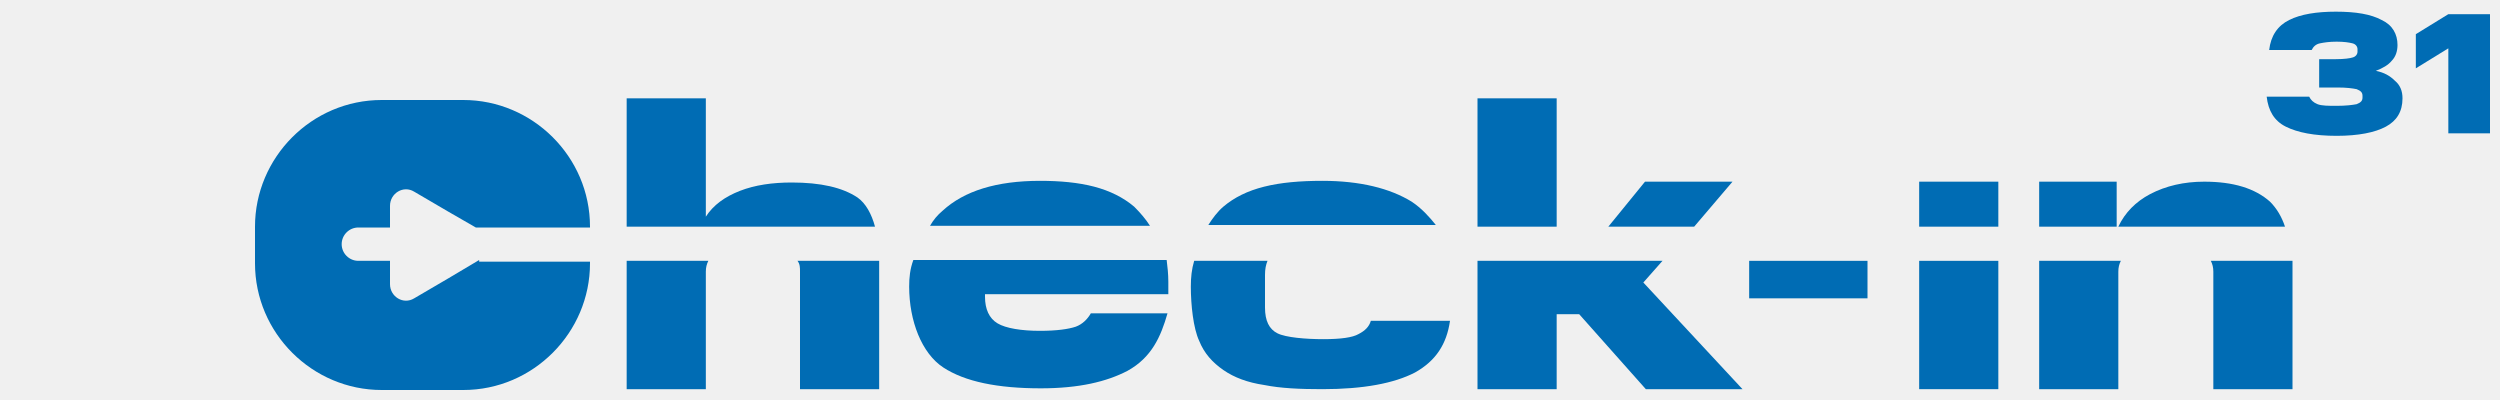
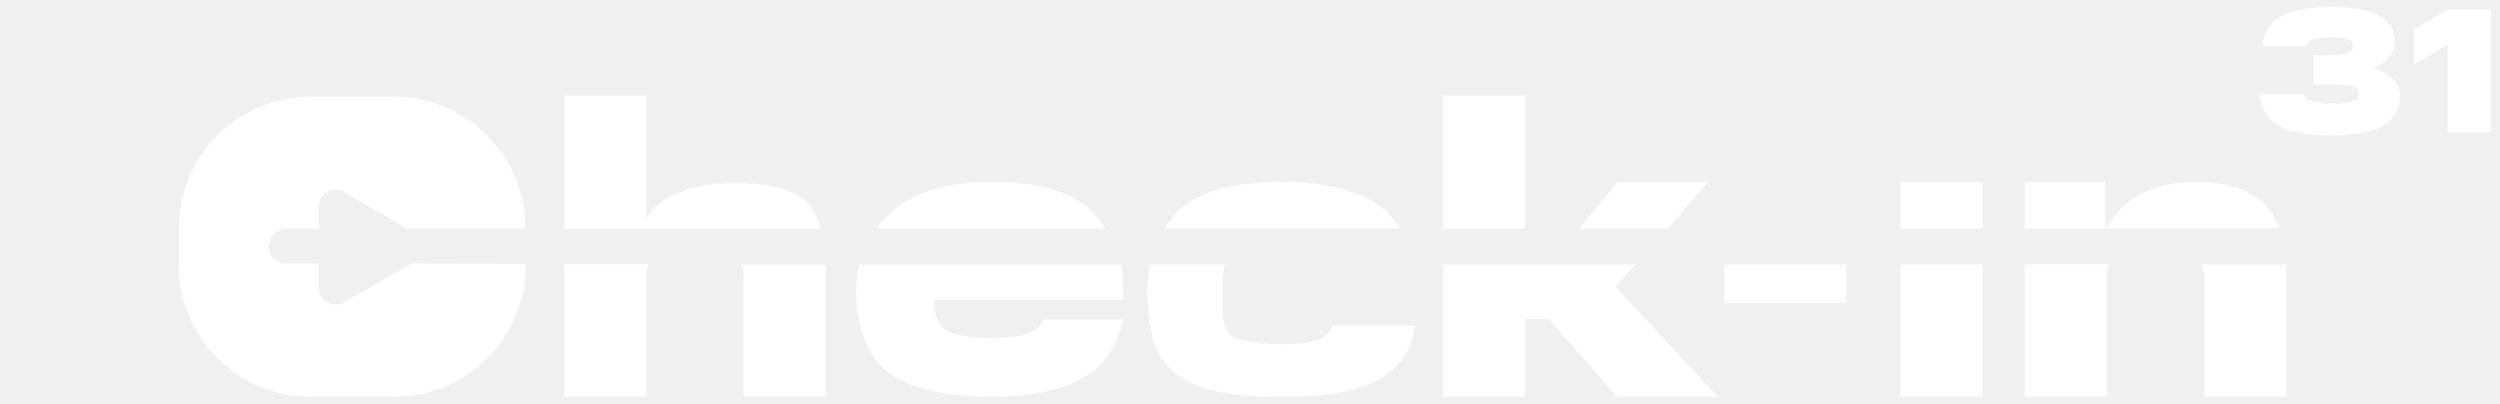
- <svg xmlns="http://www.w3.org/2000/svg" version="1.1" id="Camada_1" x="0px" y="0px" viewBox="0 0 300 48" style="enable-background:new 0 0 300 48;" xml:space="preserve">
+ <svg xmlns="http://www.w3.org/2000/svg" version="1.1" id="Camada_1" x="0px" y="0px" viewBox="0 0 765.6 123.7" style="enable-background:new 0 0 765.6 123.7;" xml:space="preserve">
  <style type="text/css">
- 	.st0{fill:#006CB4;}
+ 	.st0{fill:#FFFFFF;}
</style>
  <g>
-     <path class="st0" d="M57.5,31.2l-3.7,2.2l-4.1,2.4c-1.3,0.8-2.9-0.2-2.9-1.7v-2.8h-3.8c-1.1,0-2-0.9-2-2c0-1.1,0.9-2,2-2h3.8v-2.6   c0-1.5,1.6-2.5,2.9-1.7l4.1,2.4l3.3,1.9h13.7v-0.1c0-8.4-6.9-15.2-15.2-15.2h-9.8c-8.4,0-15.2,6.9-15.2,15.2v4.4   c0,8.4,6.9,15.2,15.2,15.2h9.8c8.4,0,15.2-6.9,15.2-15.2v-0.2H57.5z" />
-     <path class="st0" d="M272,11.6h5.1c0.2,0.4,0.5,0.7,1,0.9c0.5,0.2,1.3,0.2,2.3,0.2c1.1,0,1.9-0.1,2.4-0.2c0.5-0.2,0.7-0.4,0.7-0.8   v-0.2c0-0.4-0.2-0.6-0.7-0.8c-0.5-0.1-1.2-0.2-2.3-0.2h-2.2V7.1h2c1,0,1.7-0.1,2-0.2c0.4-0.1,0.6-0.4,0.6-0.7V5.9   c0-0.3-0.2-0.6-0.6-0.7c-0.4-0.1-1-0.2-1.9-0.2s-1.5,0.1-2,0.2c-0.5,0.1-0.8,0.4-1,0.8h-5.1c0.2-1.7,1-2.9,2.4-3.6   c1.4-0.7,3.3-1,5.6-1c2.4,0,4.2,0.3,5.5,1c1.3,0.6,1.9,1.7,1.9,3c0,0.7-0.2,1.4-0.7,1.9c-0.4,0.5-1.1,0.9-1.9,1.2   c1,0.2,1.7,0.6,2.3,1.2c0.6,0.5,0.9,1.2,0.9,2.1c0,1.6-0.7,2.7-2,3.4c-1.3,0.7-3.3,1.1-5.9,1.1c-2.7,0-4.7-0.4-6.1-1.1   C272.9,14.5,272.2,13.3,272,11.6z" />
-     <path class="st0" d="M289.9,4.1l3.9-2.4h5V16h-5V5.8l-3.9,2.4V4.1z" />
-     <polygon class="st0" points="177.3,46.7 186.8,46.7 186.8,37.7 189.5,37.7 197.5,46.7 209.1,46.7 197.2,33.9 199.5,31.3    177.3,31.3  " />
-     <rect x="209.9" y="31.3" class="st0" width="14.2" height="4.5" />
-     <rect x="177.3" y="11.8" class="st0" width="9.5" height="15.4" />
-     <polygon class="st0" points="207.9,21.8 197.4,21.8 193,27.2 203.3,27.2  " />
-     <path class="st0" d="M169.4,24.2c-2.6-1.6-6.2-2.5-10.7-2.5c-2.7,0-5,0.2-7,0.7c-2,0.5-3.6,1.3-4.9,2.4c-0.7,0.6-1.3,1.4-1.8,2.2   h27.3C171.5,26,170.6,25,169.4,24.2z" />
-     <path class="st0" d="M142.9,34.4c0,2.2,0.3,5,1,6.5c0.6,1.5,1.6,2.6,2.9,3.5c1.3,0.9,2.9,1.5,4.9,1.8c2,0.4,4.3,0.5,7,0.5   c4.9,0,8.6-0.7,11.1-2c2.5-1.4,3.8-3.4,4.2-6.2h-9.5c-0.2,0.7-0.7,1.2-1.5,1.6c-0.7,0.4-2.1,0.6-4.2,0.6c-2.1,0-4.5-0.2-5.5-0.7   c-1-0.5-1.5-1.5-1.5-3.1V33c0-0.7,0.1-1.2,0.3-1.7h-8.8C143,32.3,142.9,33.3,142.9,34.4z" />
-     <path class="st0" d="M96,32.6v14.1h9.5V31.3h-9.8C96,31.7,96,32.1,96,32.6z" />
-     <path class="st0" d="M136.1,24.8c-1.3-1.1-2.9-1.9-4.8-2.4c-1.9-0.5-4.1-0.7-6.5-0.7c-5.2,0-9.1,1.2-11.7,3.6   c-0.6,0.5-1.1,1.1-1.5,1.8H138C137.5,26.3,136.8,25.5,136.1,24.8z" />
-     <path class="st0" d="M75.2,46.7h9.5V32.6c0-0.5,0.1-0.9,0.3-1.3h-9.8V46.7z" />
-     <path class="st0" d="M102.9,23.7c-1.8-1.2-4.4-1.8-7.9-1.8c-2.3,0-4.4,0.3-6.2,1c-1.8,0.7-3.2,1.7-4.1,3.1V11.8h-9.5v15.4H105   C104.6,25.7,103.9,24.4,102.9,23.7z" />
-     <rect x="230.3" y="31.3" class="st0" width="9.5" height="15.4" />
-     <path class="st0" d="M109.1,34.4c0,4.1,1.5,8,4.1,9.7c2.6,1.7,6.5,2.5,11.7,2.5c4.6,0,7.9-0.8,10.4-2.1c2.9-1.6,4-4.1,4.8-6.9h-9.2   c-0.4,0.7-1,1.3-1.8,1.6c-0.9,0.3-2.3,0.5-4.3,0.5c-2.2,0-4.1-0.3-5.1-0.9c-1-0.6-1.5-1.7-1.5-3.2v-0.3h22v-1.5   c0-0.9-0.1-1.8-0.2-2.6h-30.4C109.2,32.3,109.1,33.3,109.1,34.4z" />
-     <path class="st0" d="M265.6,32.6v14.1h9.5V31.3h-9.8C265.5,31.7,265.6,32.1,265.6,32.6z" />
-     <path class="st0" d="M272.4,24.2c-1.8-1.6-4.4-2.4-7.9-2.4c-2.4,0-4.6,0.5-6.5,1.5c-1.7,0.9-3,2.2-3.8,3.9h20   C273.8,26,273.2,25,272.4,24.2z" />
-     <rect x="230.3" y="21.8" class="st0" width="9.5" height="5.4" />
-     <rect x="244.7" y="21.8" class="st0" width="9.3" height="5.4" />
-     <path class="st0" d="M244.7,46.7h9.5V32.6c0-0.5,0.1-0.9,0.3-1.3h-9.8V46.7z" />
+     <path class="st0" d="M126,80.7l-9.9,5.7l-10.7,6.2c-3.5,2-7.8-0.5-7.8-4.5v-7.4h-10c-2.9,0-5.3-2.4-5.3-5.3s2.4-5.3,5.3-5.3h10   v-6.8c0-4,4.3-6.5,7.8-4.5l10.7,6.2l8.7,5.1h36.1v-0.3c0-22.1-18.1-40.2-40.2-40.2H95c-22.1,0-40.2,18.1-40.2,40.2v11.5   c0,22.1,18.1,40.2,40.2,40.2h25.8c22.1,0,40.2-18.1,40.2-40.2v-0.5L126,80.7L126,80.7z" />
+     <g>
+       <path class="st0" d="M692.1,28.8h13.4c0.5,1.2,1.4,1.9,2.6,2.3c1.3,0.4,3.4,0.6,6.2,0.6c2.9,0,5-0.2,6.2-0.6s1.8-1.1,1.8-2.1v-0.6    c0-1-0.6-1.7-1.9-2c-1.2-0.4-3.3-0.6-6.1-0.6h-5.8v-8.9h5.3c2.6,0,4.4-0.2,5.3-0.6c1-0.4,1.5-1,1.5-1.9v-0.6    c0-0.9-0.5-1.5-1.6-1.8s-2.7-0.5-4.9-0.5s-3.9,0.2-5.3,0.5c-1.3,0.3-2.2,1-2.6,2.2h-13.4c0.5-4.6,2.6-7.7,6.3-9.5    c3.7-1.7,8.7-2.6,14.8-2.6c6.3,0,11.1,0.9,14.4,2.6c3.3,1.7,5,4.4,5,8c0,2-0.6,3.6-1.8,5s-2.8,2.4-4.9,3.2c2.5,0.7,4.5,1.7,6,3.1    s2.3,3.2,2.3,5.5c0,4.1-1.8,7.1-5.3,9.1c-3.5,1.9-8.7,2.9-15.6,2.9c-7,0-12.4-1-16.1-2.9C694.5,36.5,692.4,33.3,692.1,28.8z" />
+       <path class="st0" d="M739.3,9.1l10.3-6.2h13.2v37.6h-13.2v-27l-10.3,6.3V9.1z" />
+     </g>
+     <g>
+       <polygon class="st0" points="442,121.6 467.1,121.6 467.1,97.7 474.3,97.7 495.4,121.6 526.1,121.6 494.7,87.8 500.8,81 442,81       " />
+       <rect x="528" y="81" class="st0" width="37.4" height="11.8" />
+       <rect x="442" y="29.3" class="st0" width="25.1" height="40.7" />
+       <polygon class="st0" points="523,55.8 495.2,55.8 483.6,70.1 510.7,70.1   " />
+       <path class="st0" d="M421.2,62.2c-7-4.3-16.4-6.5-28.2-6.5c-7.1,0-13.2,0.6-18.5,1.9c-5.3,1.3-9.6,3.4-13,6.4    c-1.9,1.6-3.4,3.6-4.8,5.9h72C426.8,66.9,424.3,64.2,421.2,62.2z" />
+       <path class="st0" d="M351.4,89.1c0,5.8,0.8,13.2,2.5,17.1s4.2,6.9,7.6,9.2c3.4,2.3,7.8,3.9,13,4.8s11.4,1.4,18.5,1.4    c13,0,22.7-1.8,29.2-5.4s10.2-9.1,11-16.4h-25.1c-0.7,1.7-1.9,3.1-3.9,4.1c-1.9,1-5.7,1.5-11.2,1.5c-5.6,0-11.9-0.6-14.5-1.8    c-2.7-1.2-4-3.9-4-8.1v-10c0-1.7,0.2-3.2,0.7-4.4h-23.1C351.6,83.5,351.4,86.1,351.4,89.1z" />
+       <path class="st0" d="M227.7,84.2v37.3h25.1V81H227C227.5,81.9,227.7,83,227.7,84.2z" />
+       <path class="st0" d="M333.3,63.8c-3.5-3-7.7-5-12.7-6.3c-5-1.2-10.7-1.8-17-1.8c-13.6,0-23.9,3.2-30.9,9.5c-1.5,1.4-2.9,3-4.1,4.8    h69.9C337,67.7,335.3,65.6,333.3,63.8z" />
+       <path class="st0" d="M172.8,121.6h25.1V84.2c0-1.3,0.2-2.4,0.7-3.3h-25.8V121.6z" />
+       <path class="st0" d="M245.8,60.8c-4.7-3.2-11.6-4.8-20.8-4.8c-6,0-11.5,0.9-16.4,2.7s-8.4,4.5-10.7,8.1V29.3h-25.1v40.7h78.6    C250.2,66.1,248.3,62.6,245.8,60.8z" />
+       <rect x="582" y="81" class="st0" width="25.1" height="40.6" />
+       <path class="st0" d="M262.2,89.2c0,10.9,3.9,21.2,10.9,25.6c7,4.5,17.2,6.7,30.9,6.7c12,0,21-2.2,27.4-5.6    c7.7-4.1,10.6-10.7,12.7-18.1h-24.4c-0.9,2-2.5,3.4-4.8,4.3s-6,1.4-11.4,1.4c-5.7,0-10.9-0.8-13.6-2.3c-2.6-1.5-3.9-4.4-3.9-8.5    v-0.9h58v-3.9c0-2.5-0.2-4.8-0.6-6.9h-80.3C262.5,83.5,262.2,86.2,262.2,89.2z" />
+       <path class="st0" d="M675,84.2v37.3h25.1V81h-25.8C674.8,81.9,675,83,675,84.2z" />
+       <path class="st0" d="M693.1,62.1c-4.7-4.3-11.6-6.4-20.8-6.4c-6.3,0-12,1.3-17,3.9c-4.5,2.4-7.8,5.8-9.9,10.3h52.7    C696.9,66.8,695.2,64.2,693.1,62.1z" />
+       <rect x="582" y="55.8" class="st0" width="25.1" height="14.2" />
+       <rect x="620.1" y="55.8" class="st0" width="24.6" height="14.2" />
+       <path class="st0" d="M620.1,121.6h25.1V84.2c0-1.3,0.2-2.4,0.7-3.3h-25.8V121.6z" />
+     </g>
  </g>
</svg>
